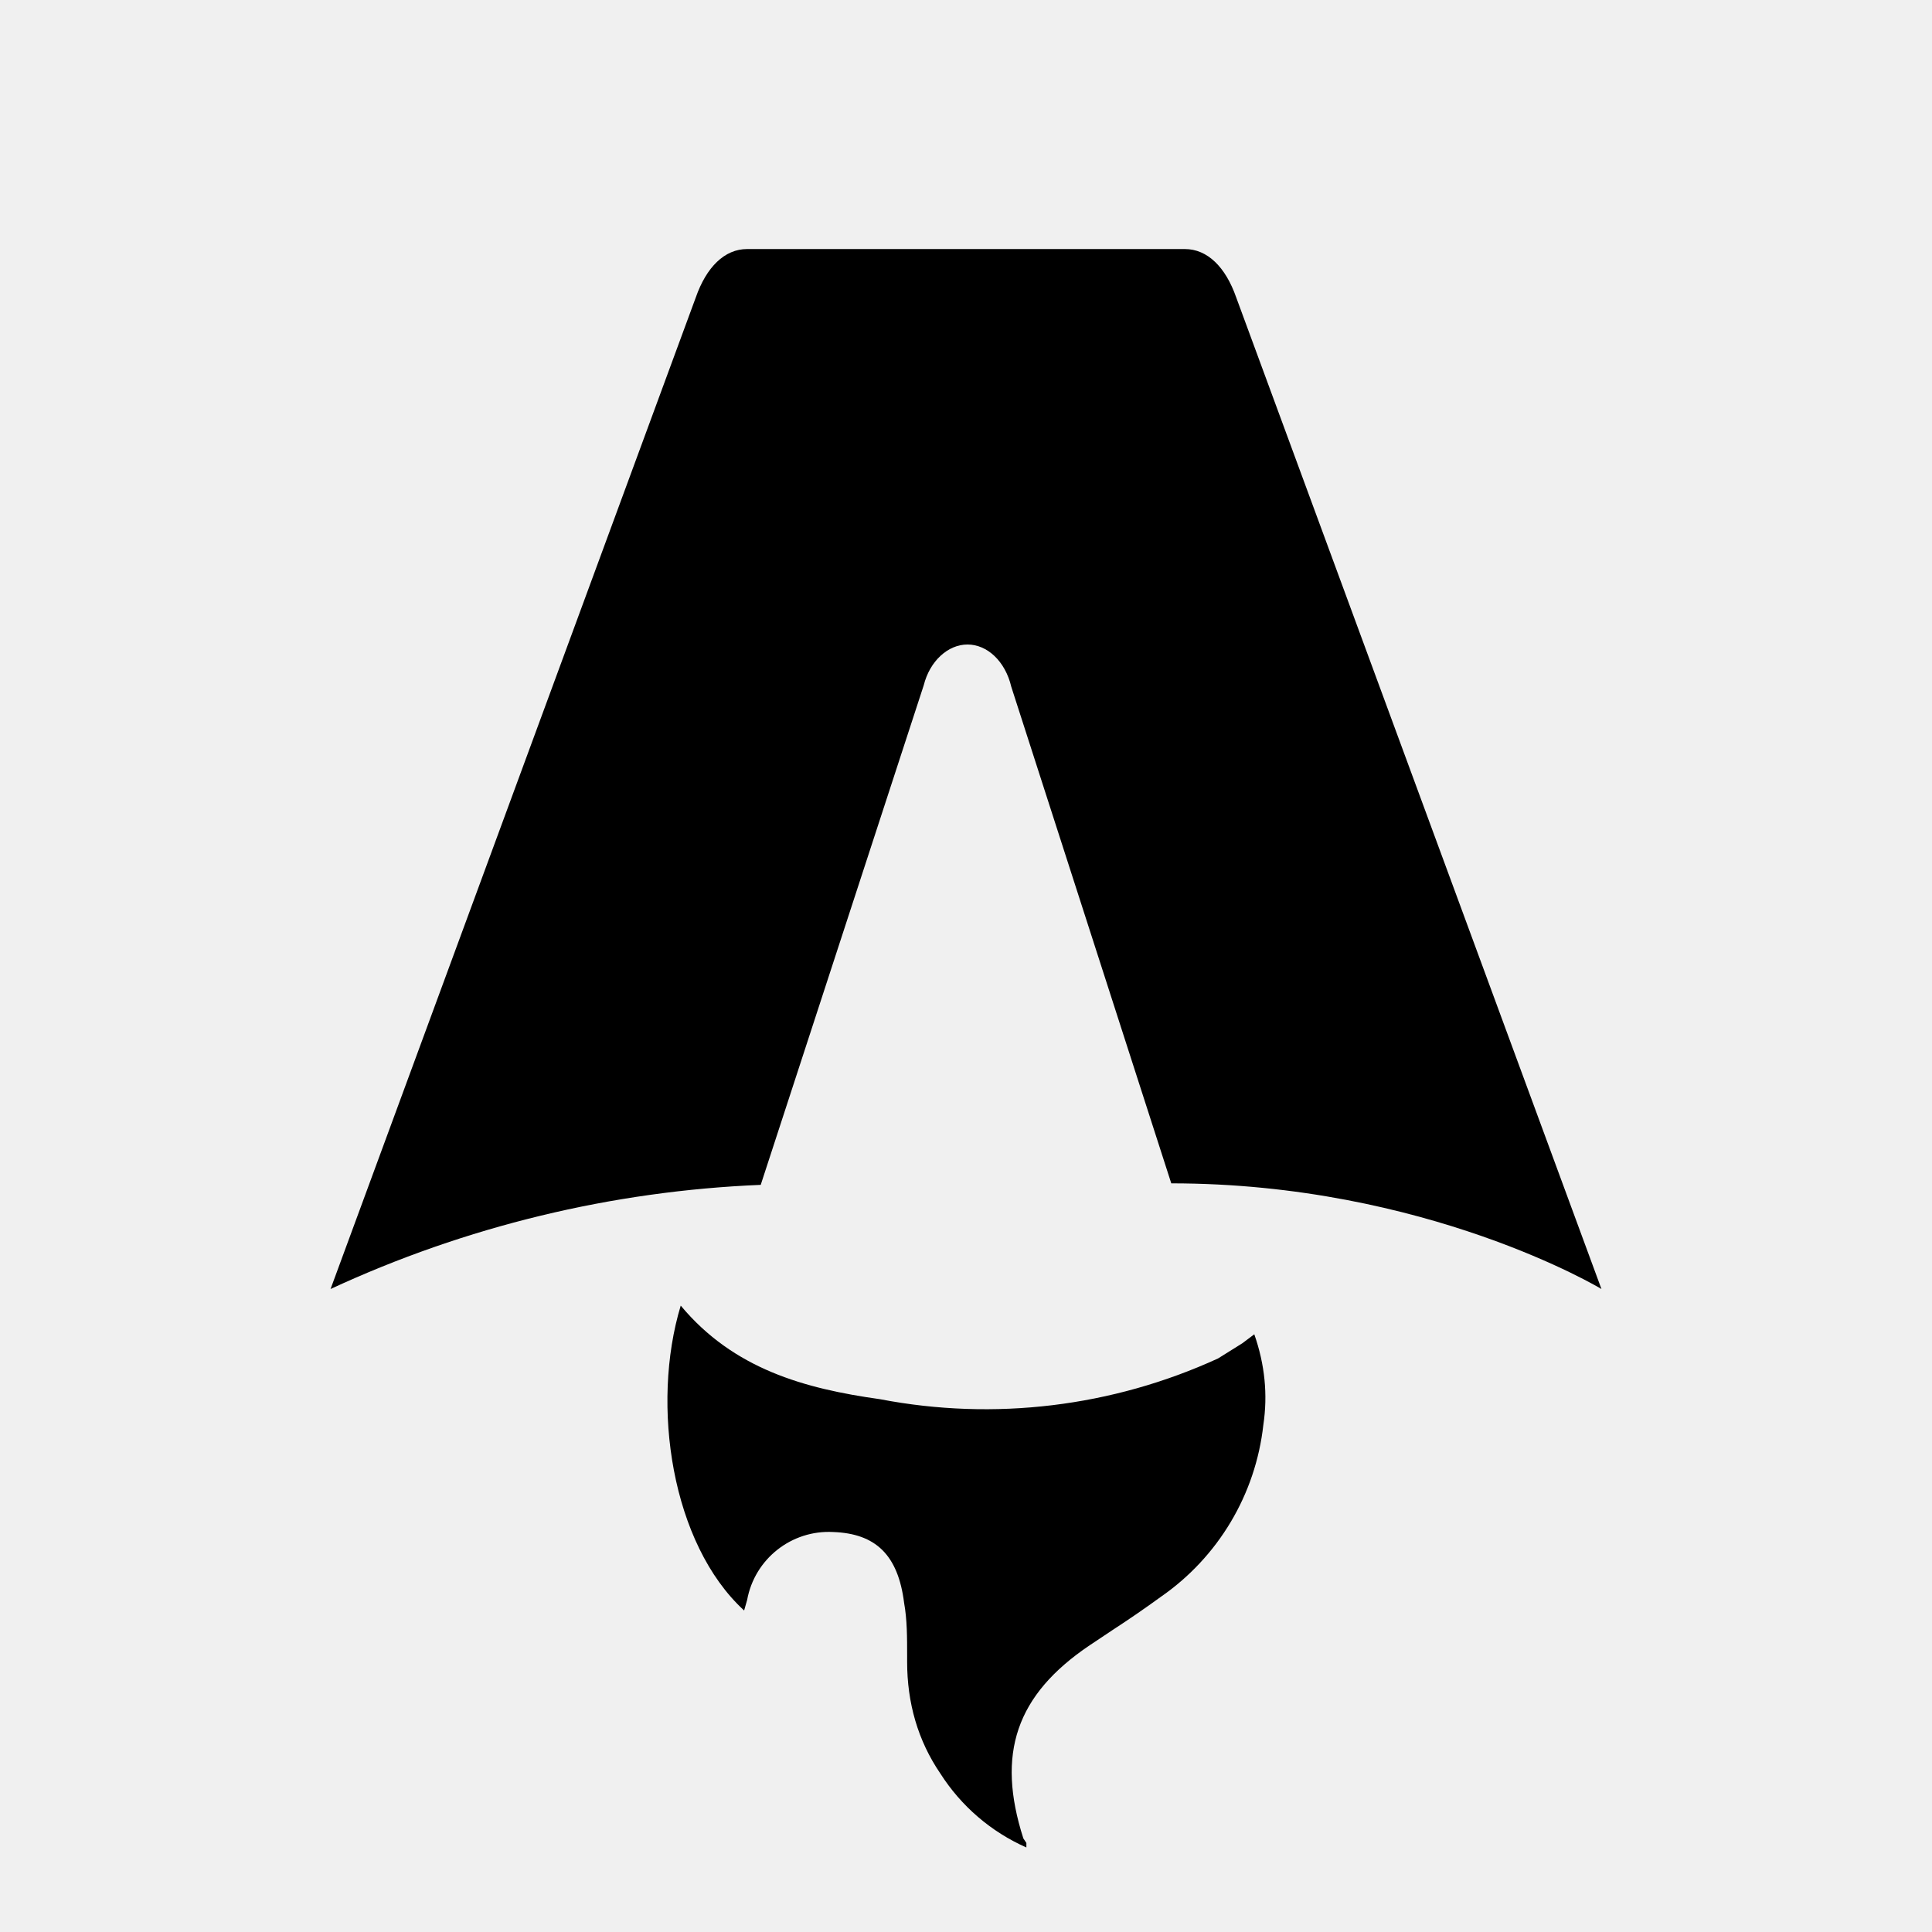
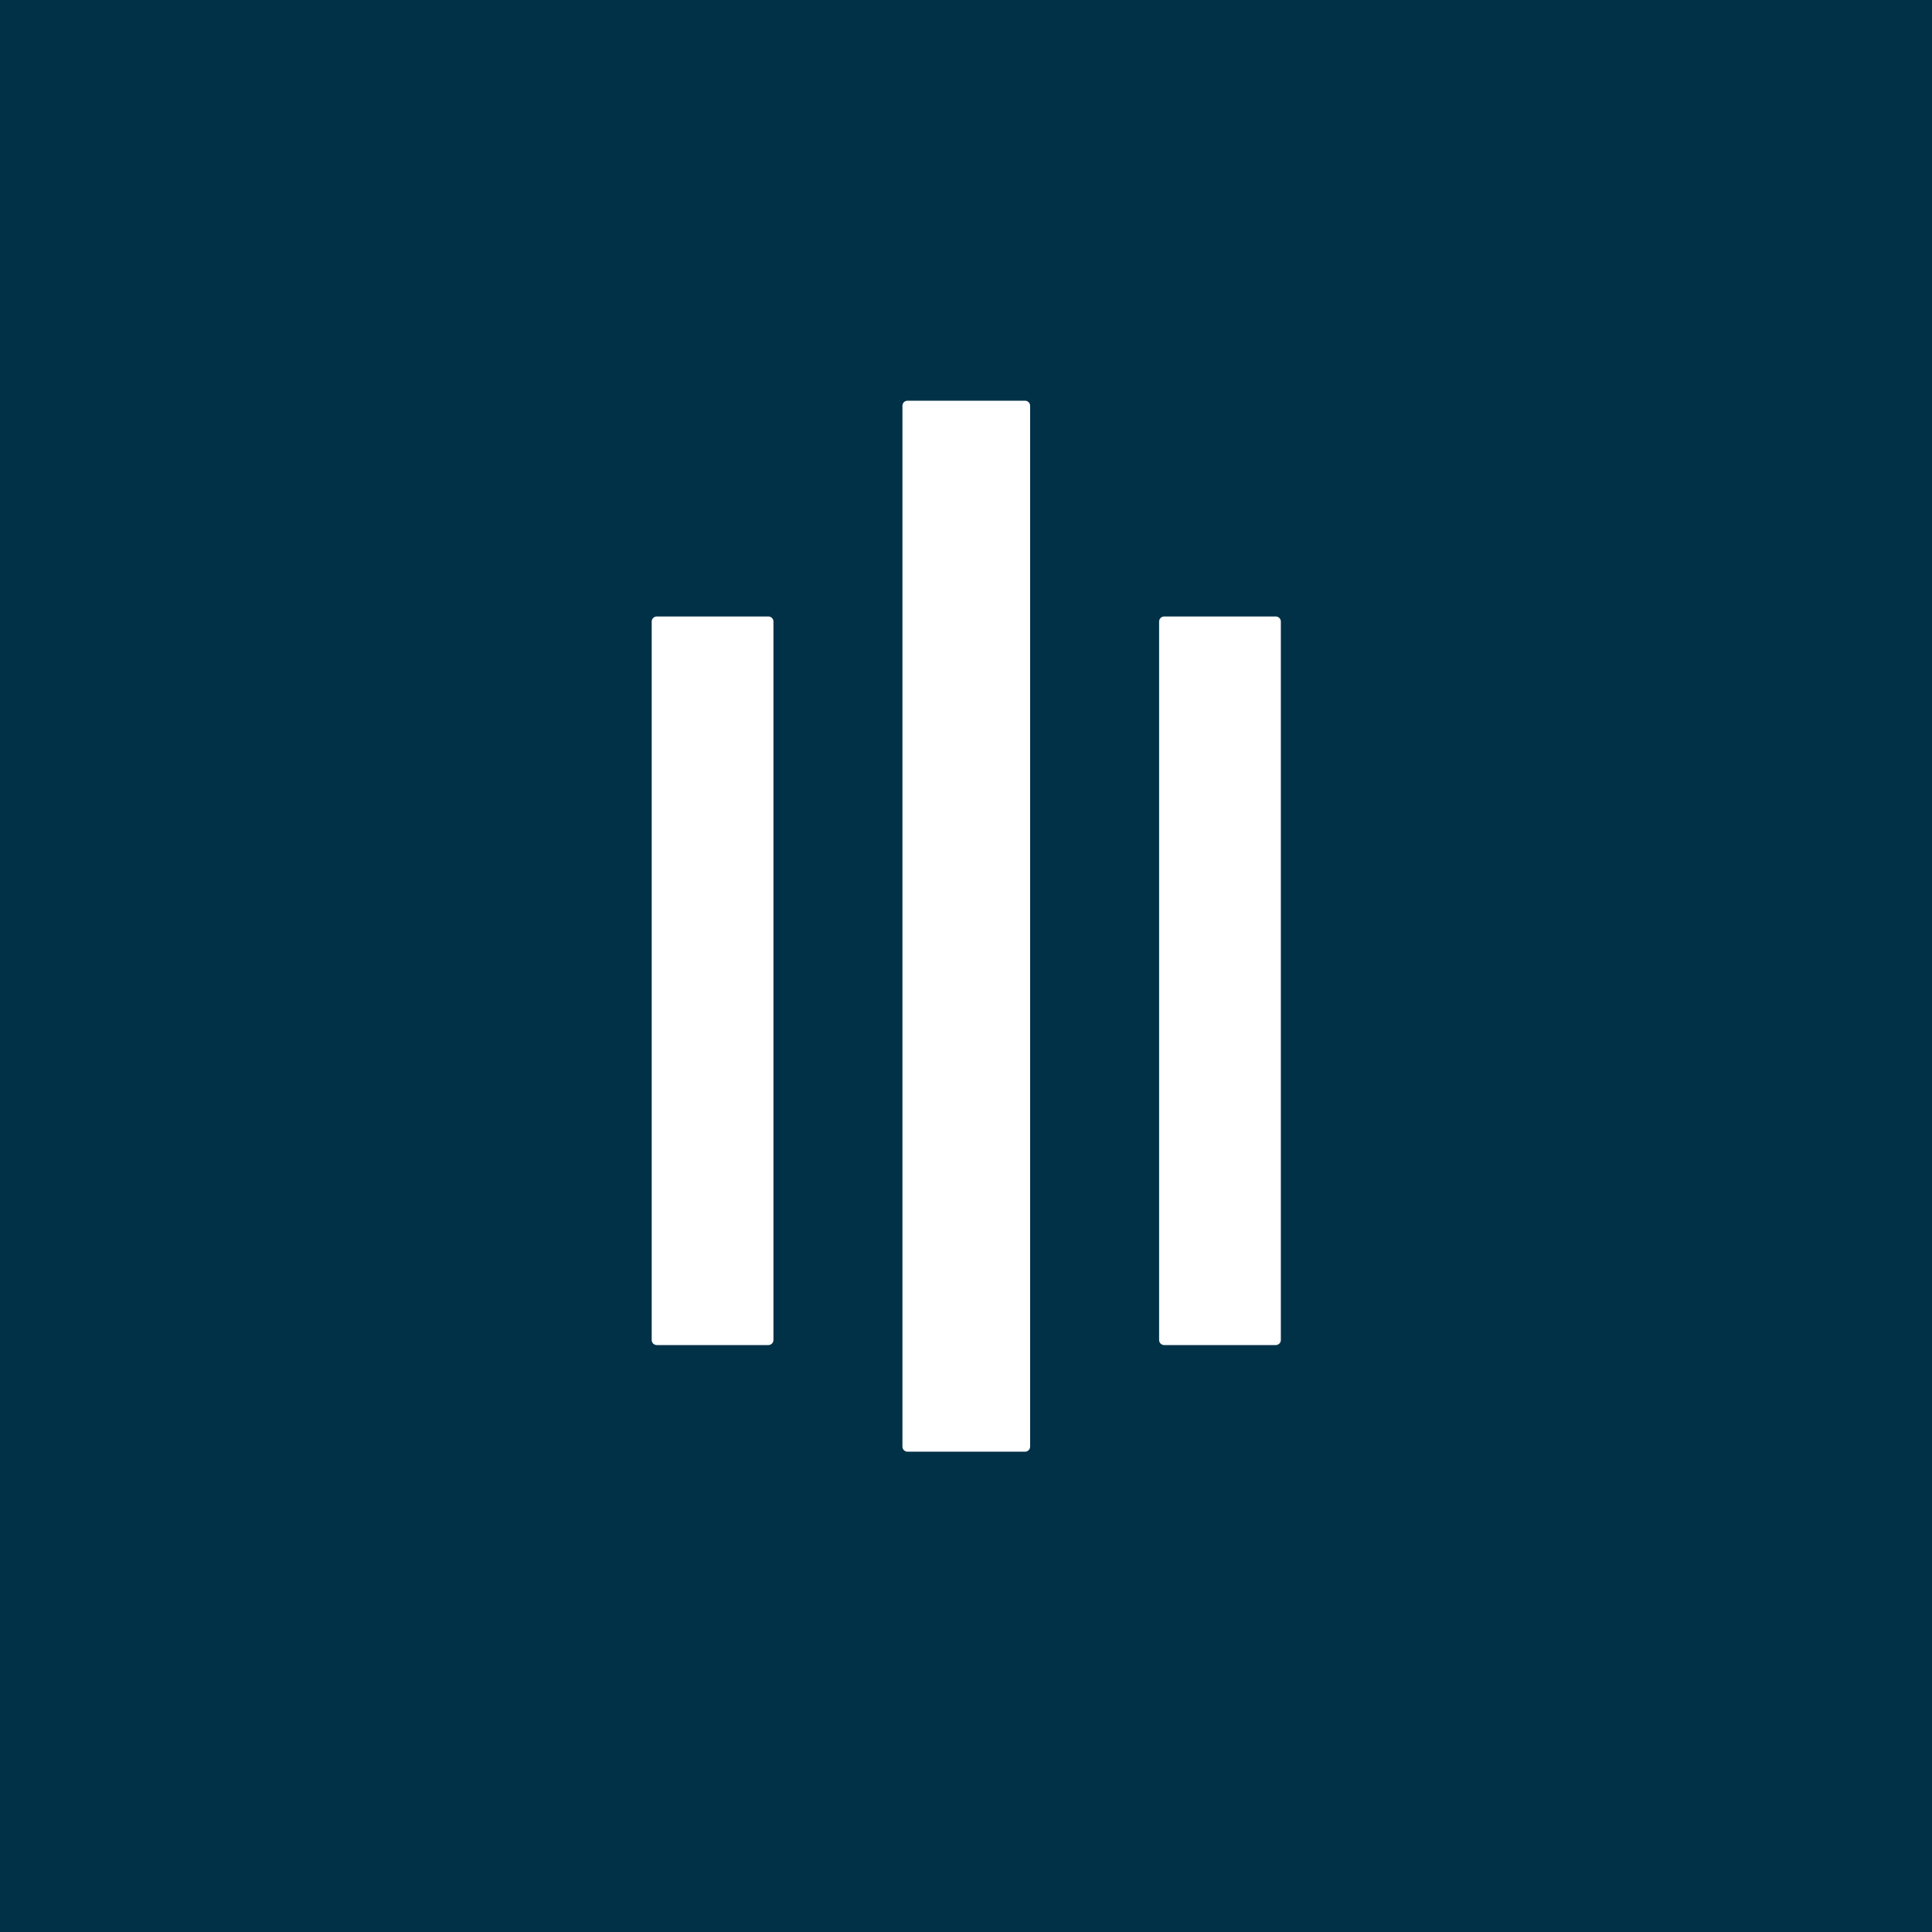
- <svg xmlns="http://www.w3.org/2000/svg" fill="none" viewBox="0 0 128 128">
-   <path d="M50.4 78.5a75.1 75.1 0 0 0-28.5 6.9l24.2-65.7c.7-2 1.9-3.2 3.4-3.2h29c1.5 0 2.7 1.2 3.4 3.2l24.2 65.7s-11.6-7-28.5-7L67 45.5c-.4-1.7-1.6-2.8-2.9-2.8-1.3 0-2.5 1.1-2.9 2.7L50.4 78.5Zm-1.1 28.2Zm-4.2-20.2c-2 6.6-.6 15.8 4.2 20.2a17.5 17.5 0 0 1 .2-.7 5.5 5.5 0 0 1 5.7-4.5c2.8.1 4.3 1.5 4.7 4.7.2 1.1.2 2.3.2 3.5v.4c0 2.7.7 5.2 2.2 7.4a13 13 0 0 0 5.7 4.9v-.3l-.2-.3c-1.8-5.6-.5-9.5 4.4-12.8l1.5-1a73 73 0 0 0 3.2-2.2 16 16 0 0 0 6.8-11.4c.3-2 .1-4-.6-6l-.8.6-1.6 1a37 37 0 0 1-22.4 2.7c-5-.7-9.7-2-13.2-6.2Z" />
-   <style>
-         path { fill: #000; }
-         @media (prefers-color-scheme: dark) {
-             path { fill: #FFF; }
-         }
-     </style>
+ <svg xmlns="http://www.w3.org/2000/svg" width="721" height="721" viewBox="0 0 721 721" fill="none">
+   <rect width="721" height="721" fill="#003147" />
+   <rect x="243.206" y="230.063" width="45.434" height="271.898" rx="1.89" fill="white" />
+   <rect x="432.566" y="230.063" width="45.434" height="271.898" rx="1.89" fill="white" />
+   <rect x="336.779" y="149.537" width="47.65" height="392.216" rx="1.89" fill="white" />
</svg>
